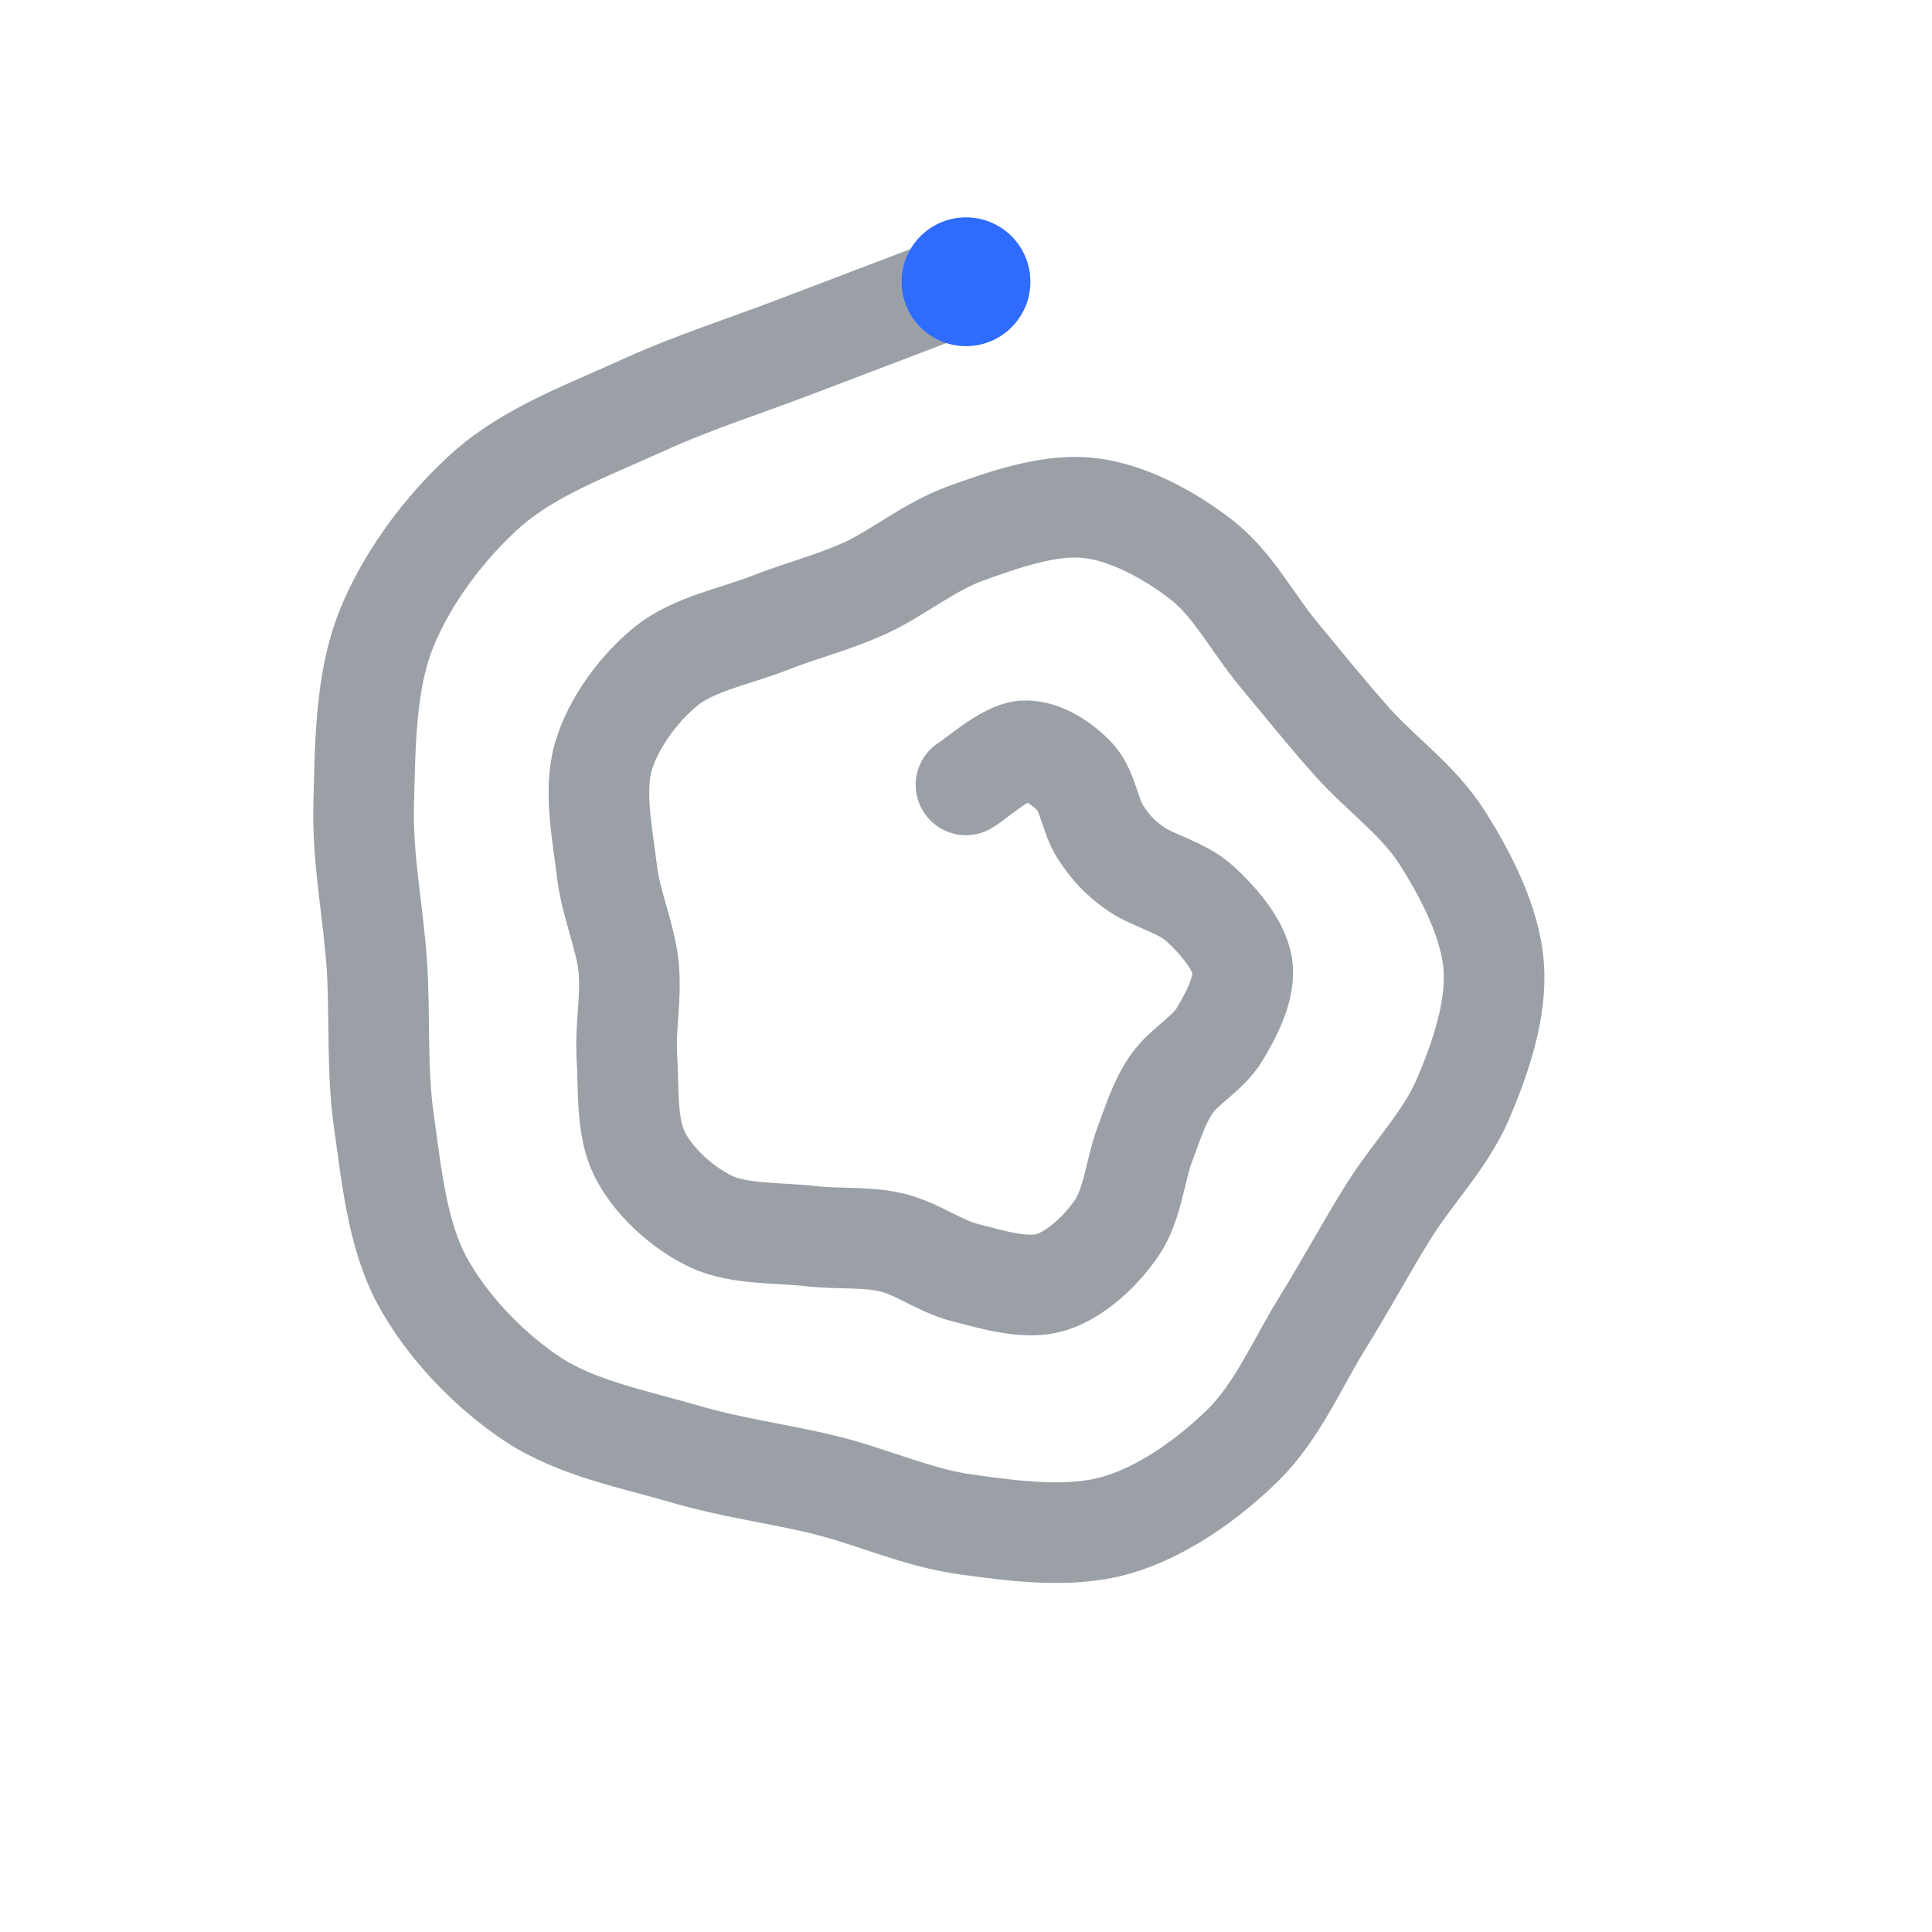
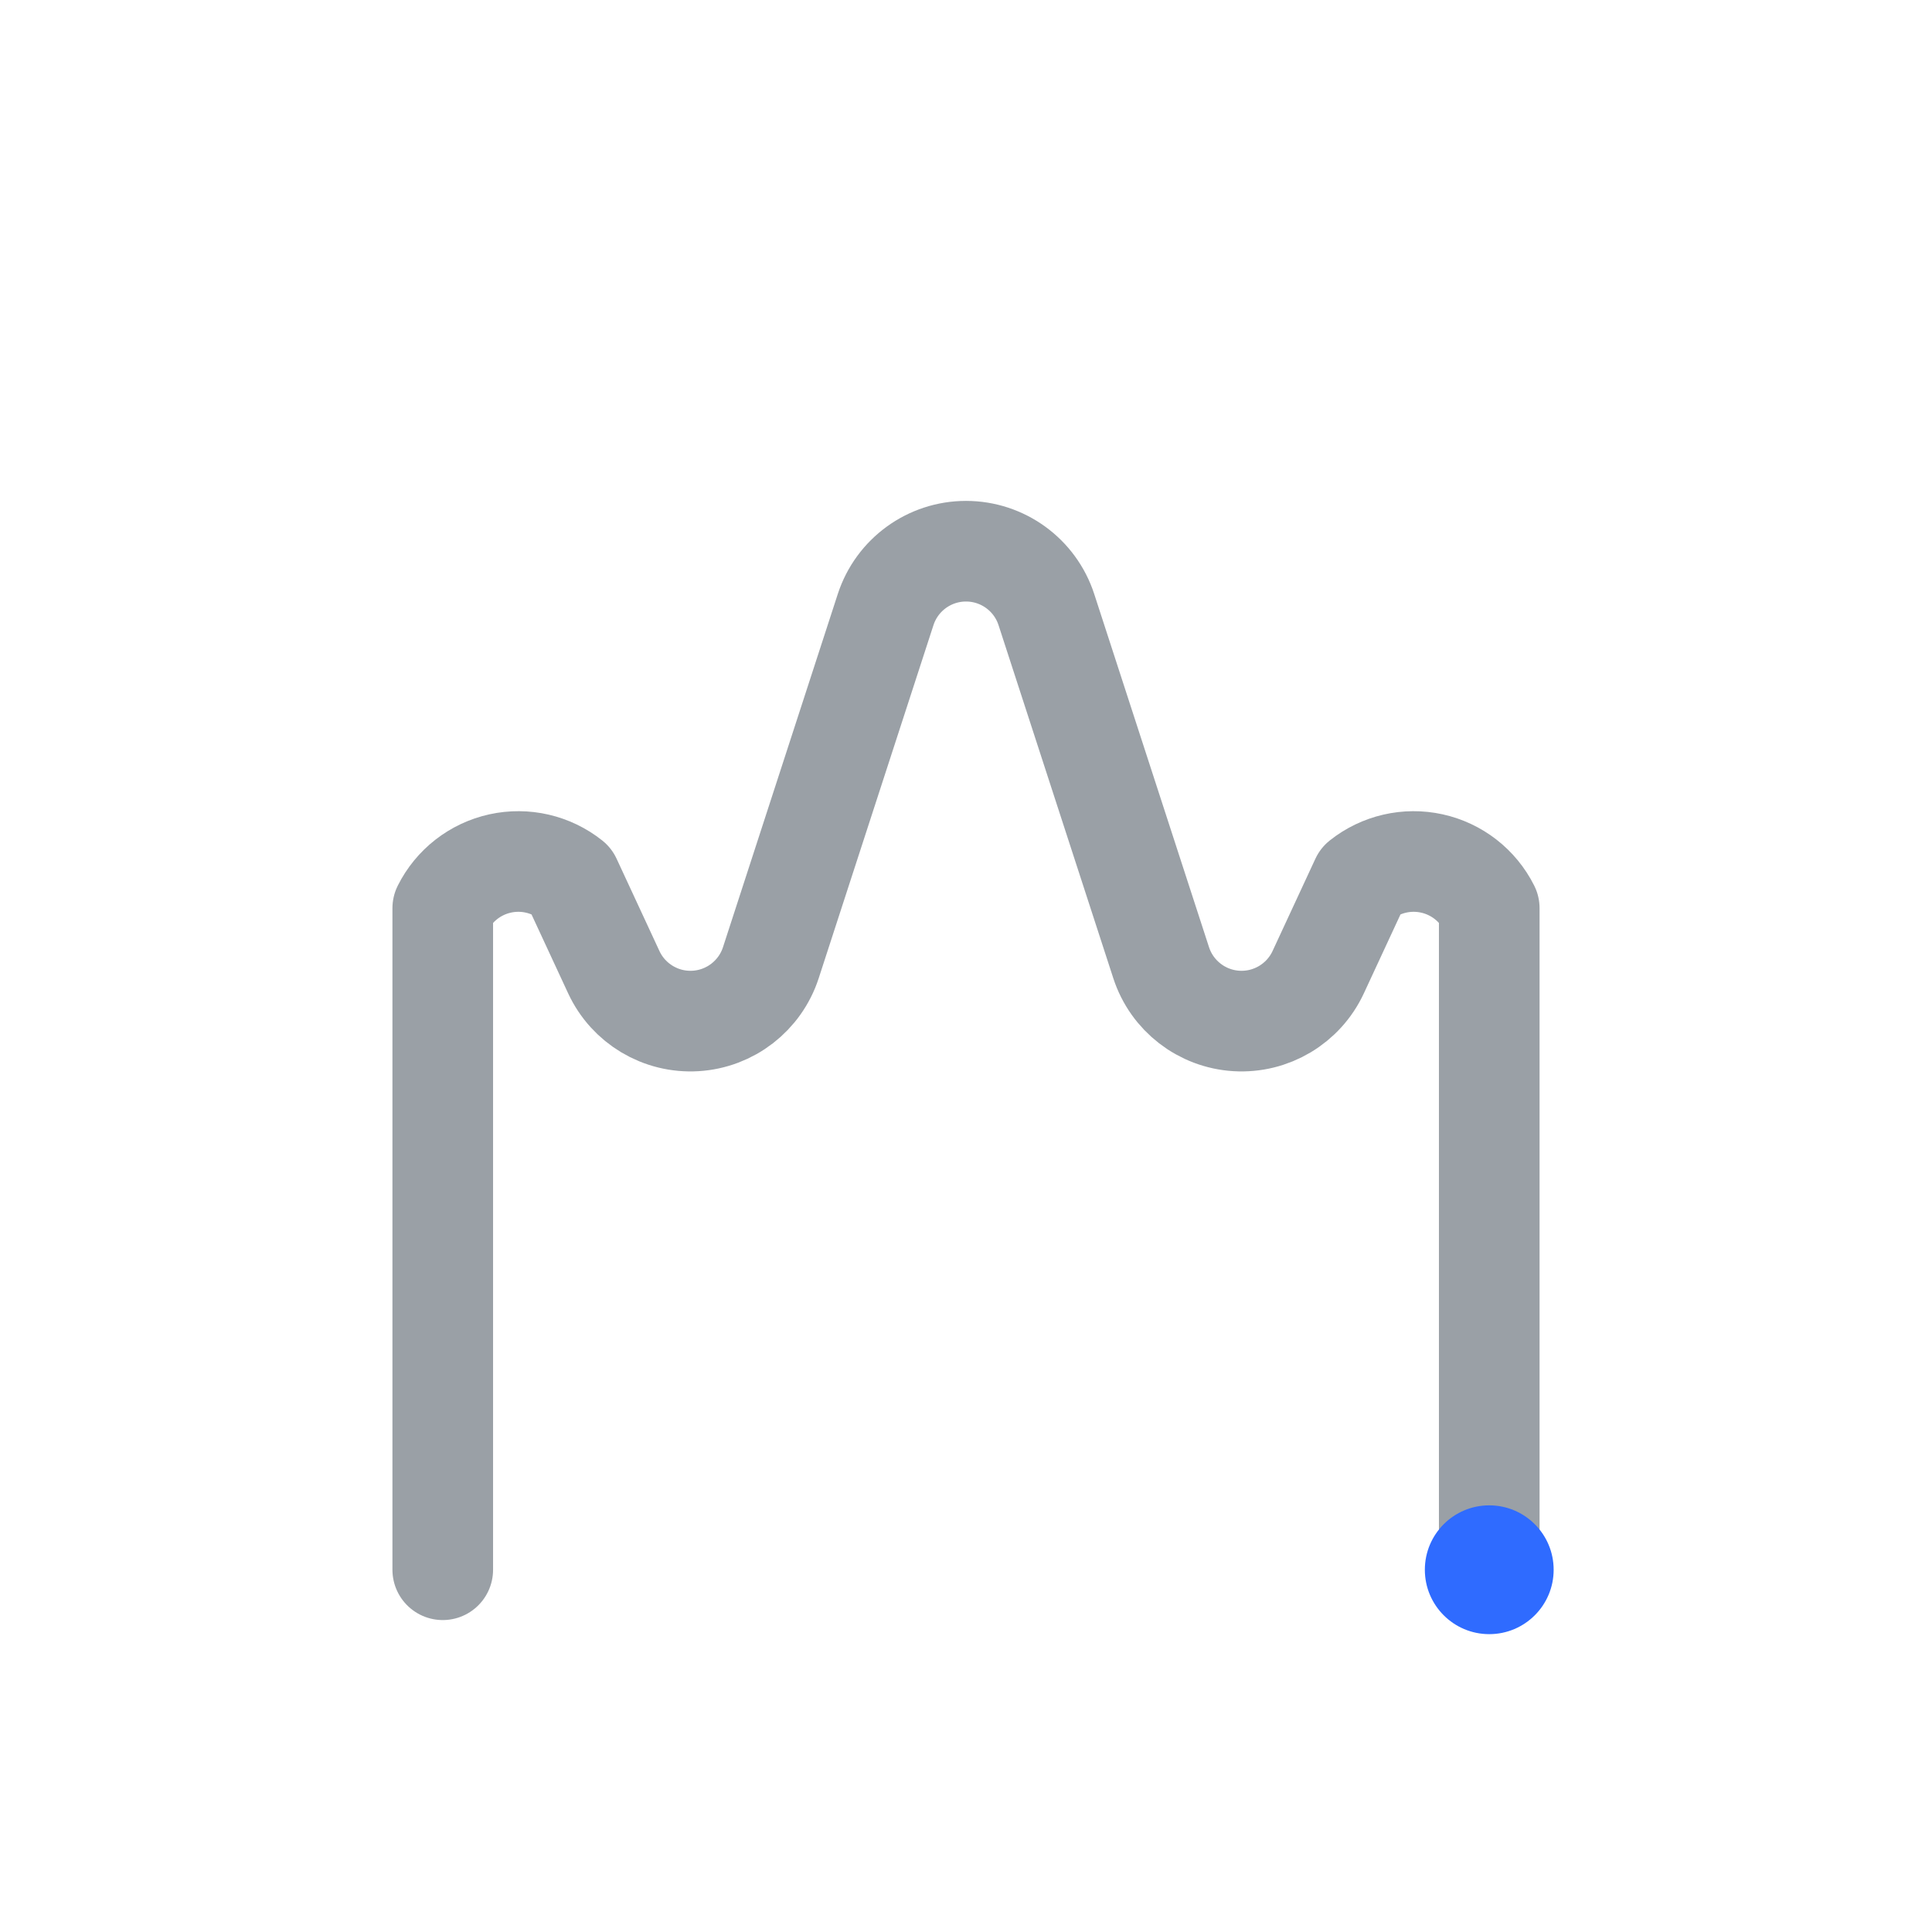
<svg xmlns="http://www.w3.org/2000/svg" width="120" height="120" viewBox="0 0 96 96" role="img" aria-label="Trident">
-   <path d="M48.00,39.00 C48.48,38.72 49.96,37.38 50.86,37.31 C51.77,37.25 52.79,37.94 53.42,38.61 C54.05,39.28 54.17,40.57 54.67,41.33 C55.17,42.09 55.58,42.56 56.40,43.15 C57.22,43.74 58.72,44.08 59.61,44.89 C60.50,45.70 61.56,46.92 61.73,48.00 C61.89,49.08 61.20,50.40 60.61,51.38 C60.03,52.36 58.83,52.97 58.20,53.89 C57.58,54.81 57.33,55.69 56.88,56.88 C56.43,58.06 56.28,59.86 55.50,61.00 C54.73,62.14 53.46,63.34 52.21,63.72 C50.96,64.10 49.32,63.58 48.00,63.25 C46.68,62.92 45.61,62.05 44.32,61.74 C43.03,61.43 41.76,61.59 40.25,61.42 C38.75,61.24 36.72,61.36 35.31,60.69 C33.90,60.01 32.48,58.72 31.79,57.36 C31.10,56.00 31.25,54.07 31.15,52.51 C31.06,50.95 31.39,49.55 31.23,48.00 C31.06,46.45 30.35,44.95 30.15,43.22 C29.94,41.48 29.49,39.28 29.98,37.60 C30.48,35.91 31.74,34.21 33.10,33.10 C34.47,32.00 36.53,31.62 38.17,30.98 C39.82,30.33 41.33,29.97 42.97,29.23 C44.61,28.48 46.15,27.17 48.00,26.50 C49.85,25.83 52.15,25.02 54.10,25.24 C56.04,25.45 58.10,26.58 59.67,27.79 C61.24,28.99 62.25,30.97 63.51,32.49 C64.77,34.01 65.86,35.37 67.22,36.90 C68.59,38.43 70.52,39.80 71.68,41.65 C72.85,43.50 74.06,45.84 74.22,48.00 C74.39,50.16 73.56,52.59 72.69,54.62 C71.82,56.64 70.19,58.29 69.03,60.14 C67.87,61.99 66.93,63.77 65.72,65.72 C64.51,67.66 63.47,70.14 61.75,71.82 C60.04,73.50 57.74,75.14 55.45,75.79 C53.16,76.45 50.39,76.08 48.00,75.75 C45.61,75.42 43.42,74.40 41.08,73.81 C38.75,73.23 36.44,72.96 34.00,72.24 C31.57,71.53 28.65,70.97 26.47,69.53 C24.30,68.09 22.20,65.91 20.96,63.61 C19.73,61.31 19.45,58.35 19.08,55.75 C18.71,53.15 18.89,50.63 18.73,48.00 C18.56,45.37 18.00,42.76 18.07,39.98 C18.15,37.21 18.13,33.97 19.16,31.35 C20.19,28.73 22.14,26.13 24.26,24.26 C26.39,22.40 29.34,21.33 31.92,20.15 C34.50,18.97 37.06,18.18 39.73,17.15 C42.41,16.13 46.62,14.53 48.00,14.00" fill="none" stroke="#9aa0a6" stroke-width="5" stroke-linecap="round" stroke-linejoin="round" />
-   <circle cx="48" cy="14" r="3.2" fill="#2f6bff" />
+   <path d="M 22.000,78.000 L 22.000,45.127 A 4.200 4.200 0 0 1 28.370,43.720 L 30.499,48.307 A 4.200 4.200 0 0 0 38.303,47.836 L 44.006,30.290 A 4.200 4.200 0 0 1 51.994,30.290 L 57.697,47.836 A 4.200 4.200 0 0 0 65.501,48.307 L 67.630,43.720 A 4.200 4.200 0 0 1 74.000,45.127 L 74.000,78.000" fill="none" stroke="#9aa0a6" stroke-width="5" stroke-linecap="round" stroke-linejoin="round" />
+   <circle cx="74" cy="78" r="3.2" fill="#2f6bff" />
</svg>
